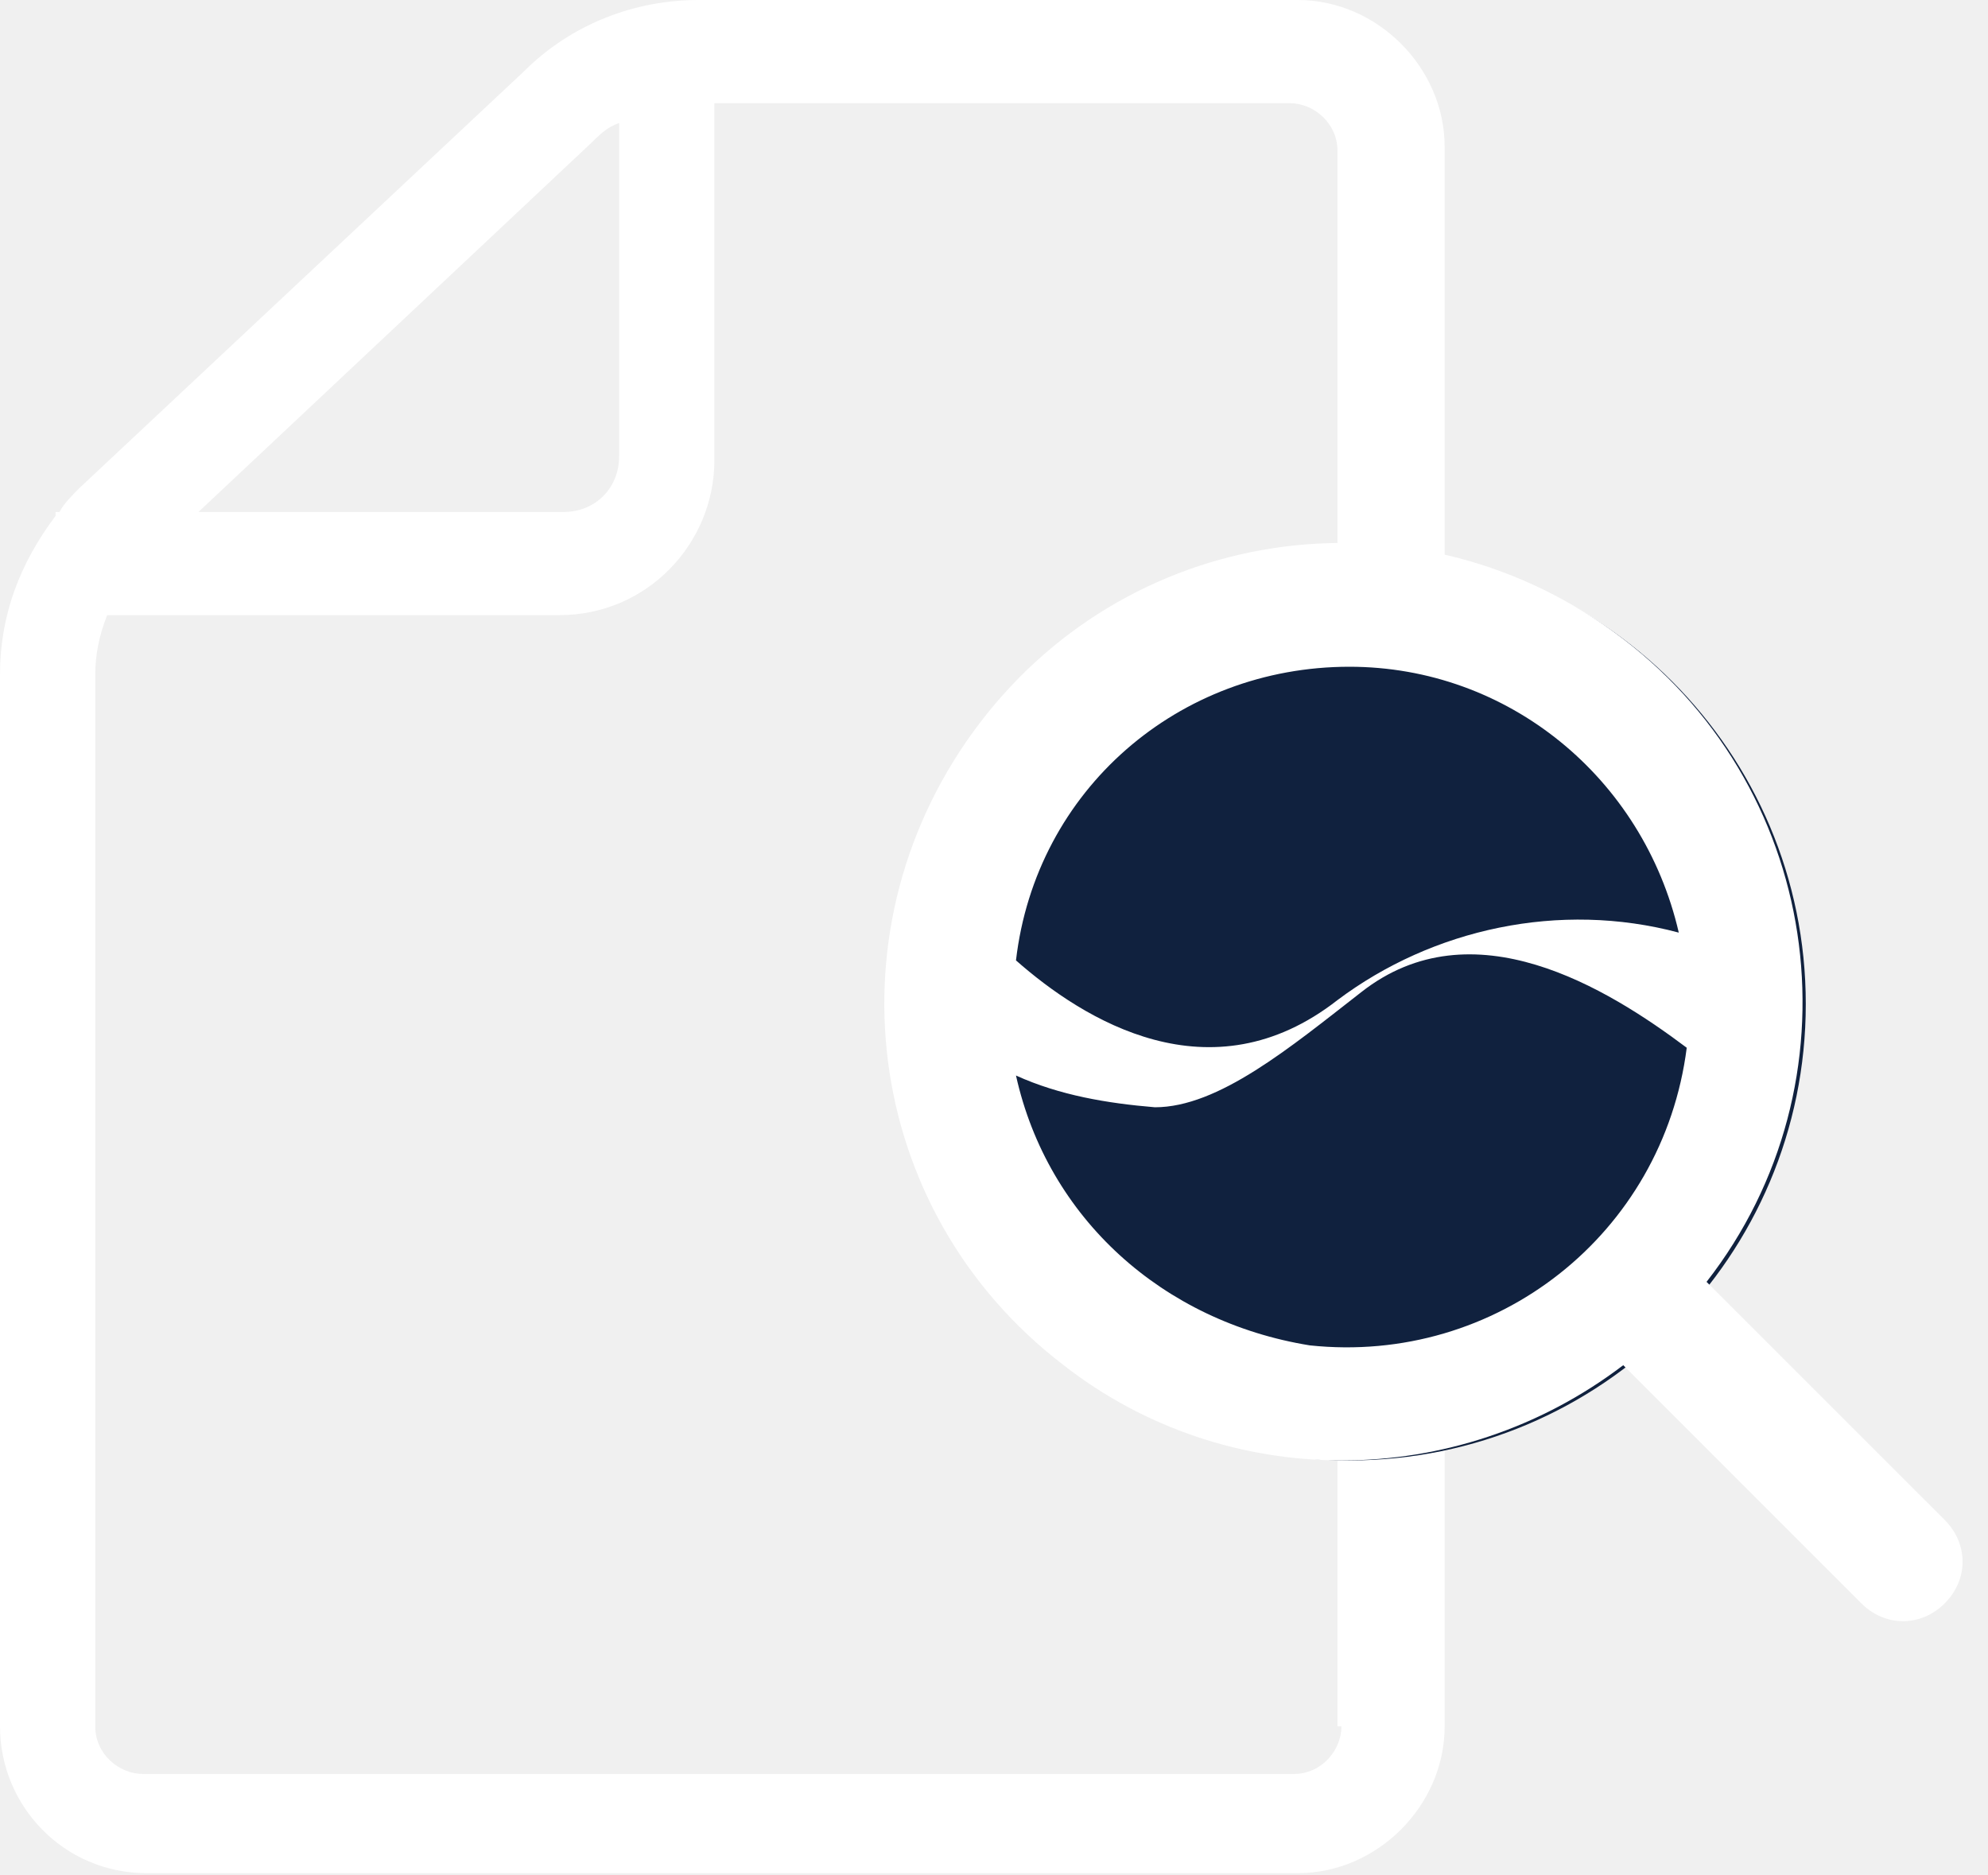
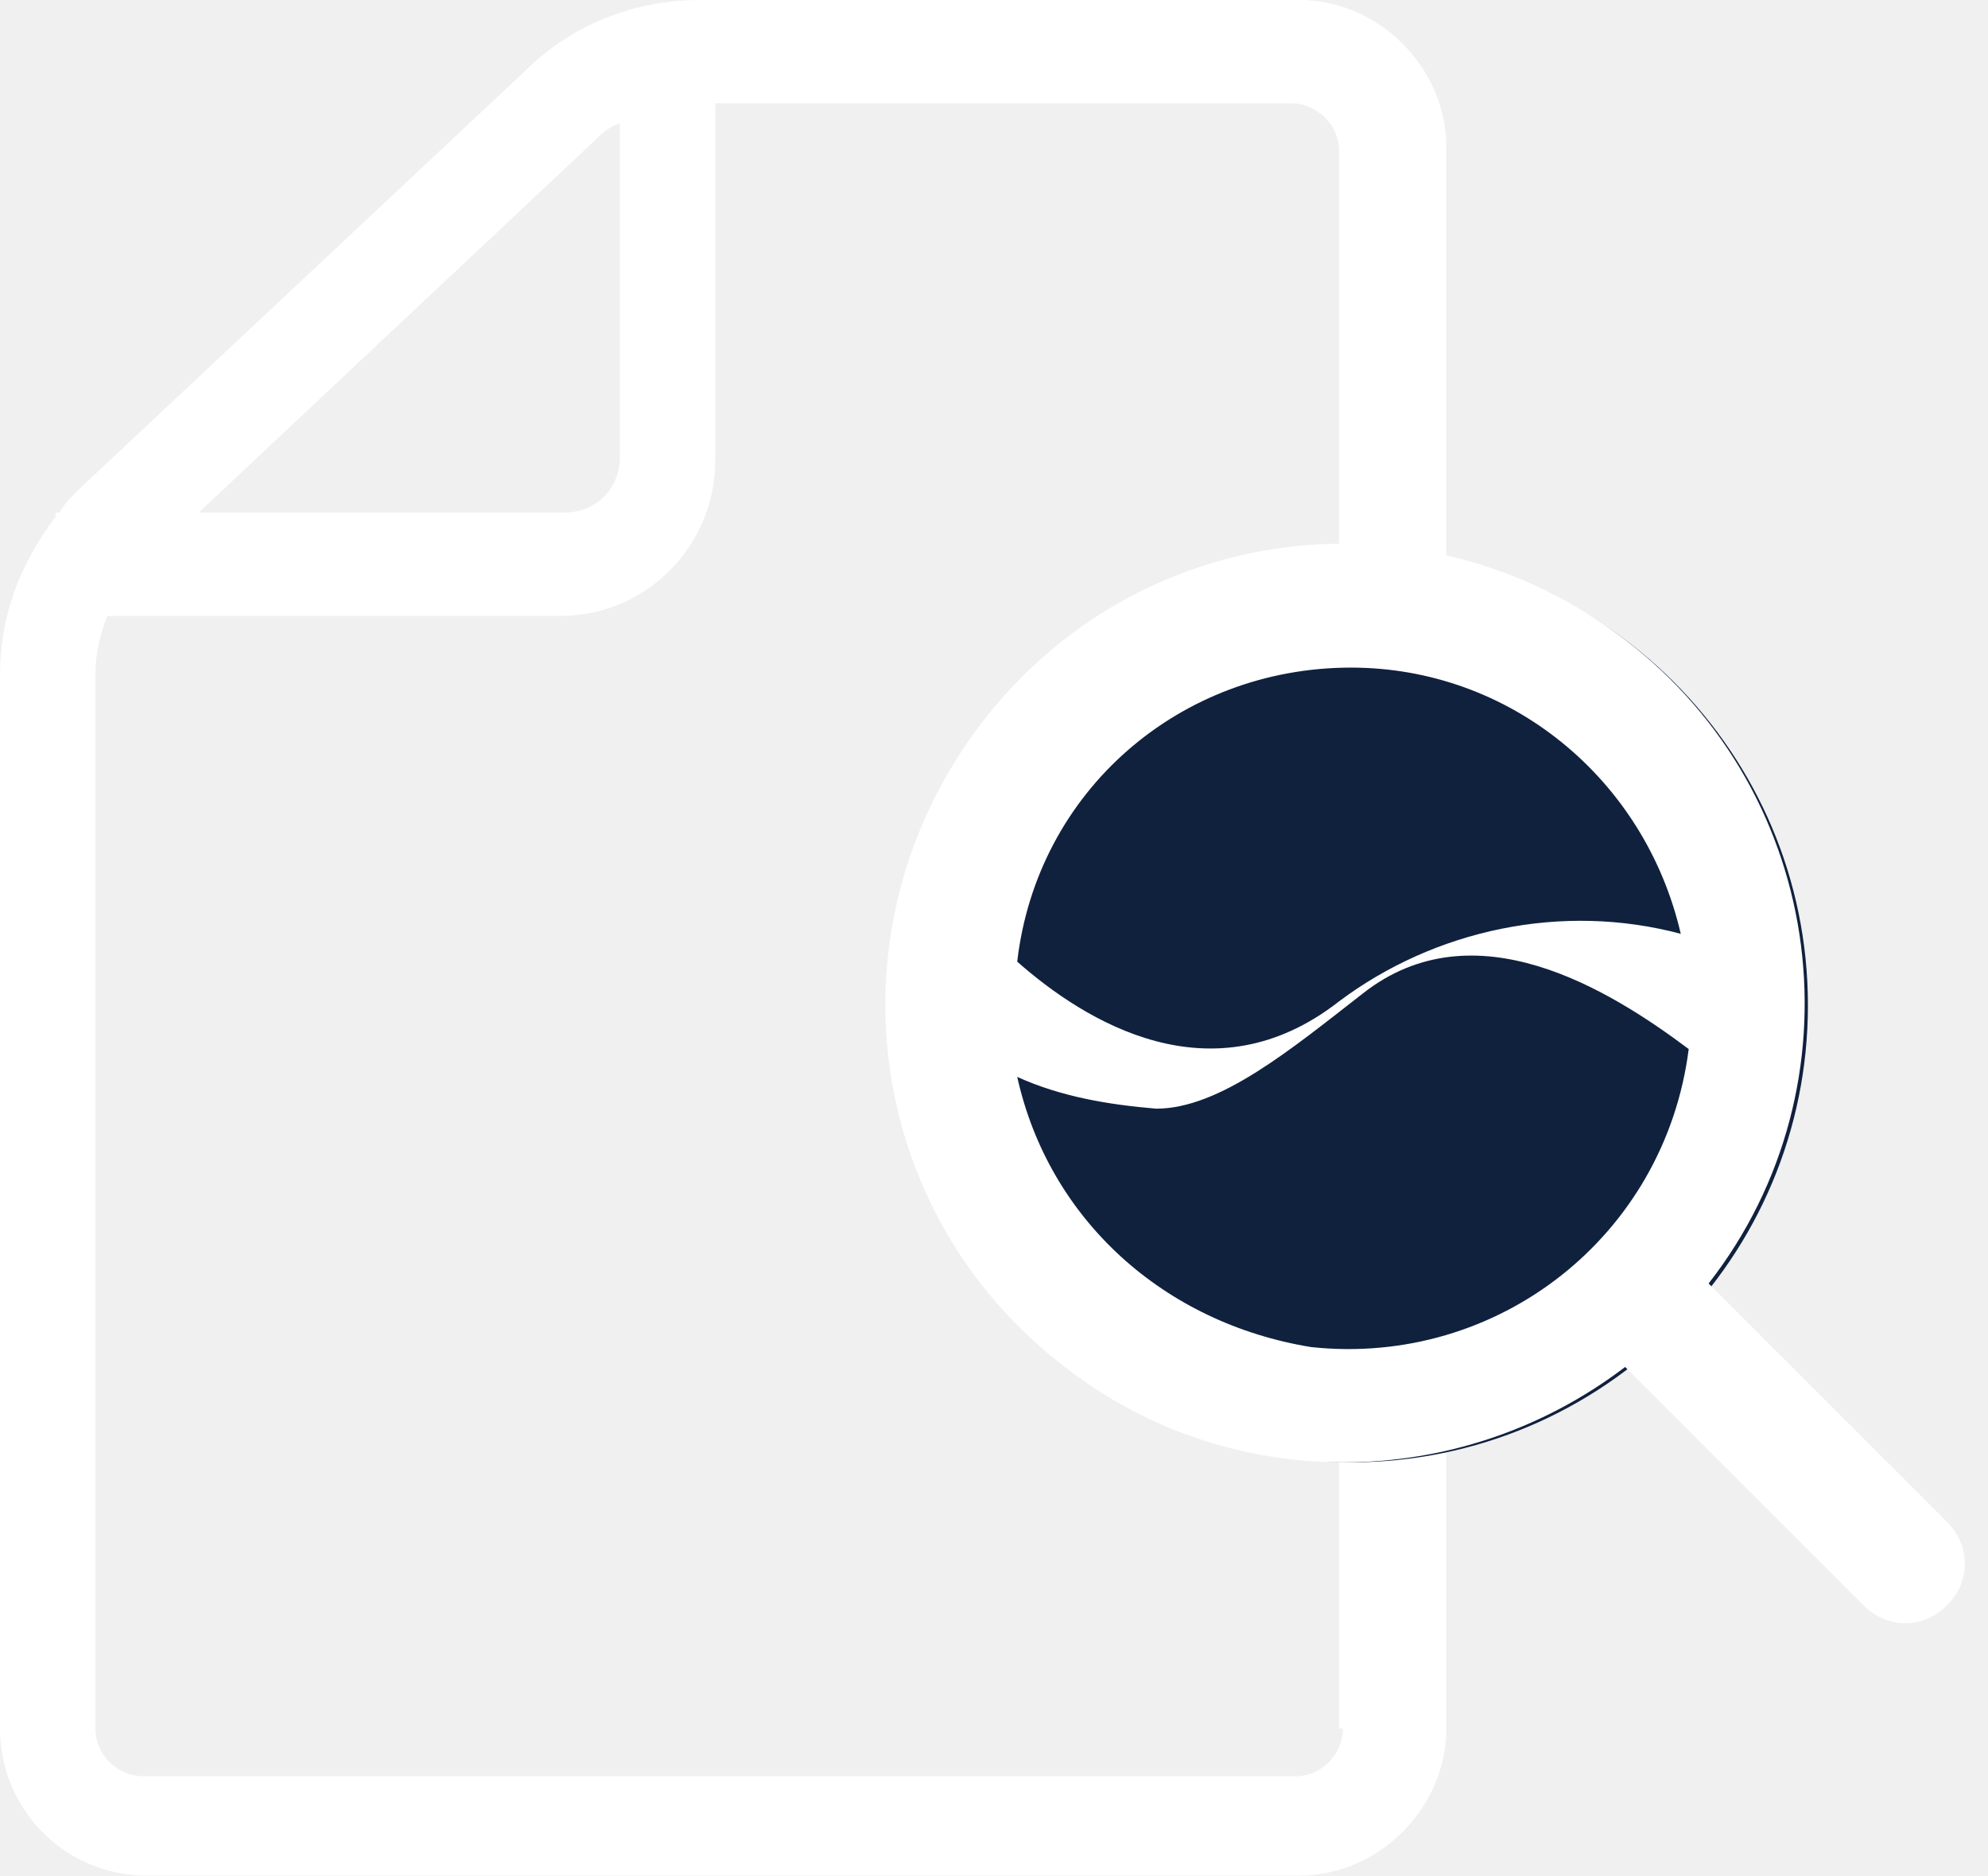
- <svg xmlns="http://www.w3.org/2000/svg" width="35" height="33" viewBox="0 0 35 33" fill="none">
-   <path d="M22.848 0H12.298C11.18 0 10.062 0.419 9.223 1.258L1.397 8.594C1.258 8.734 1.118 8.874 1.048 9.014H0.978V9.083C0.349 9.922 0 10.83 0 11.878V30.395C0 31.792 1.118 32.98 2.585 32.98H22.848C24.246 32.98 25.434 31.792 25.434 30.395V2.585C25.434 1.188 24.246 0 22.848 0ZM10.411 2.515C10.551 2.376 10.691 2.236 10.9 2.166V8.035C10.9 8.594 10.481 9.014 9.922 9.014H3.494L10.411 2.515ZM23.617 30.395C23.617 30.814 23.268 31.233 22.779 31.233H2.515C2.096 31.233 1.677 30.884 1.677 30.395V11.878C1.677 11.529 1.747 11.18 1.887 10.83H9.852C11.389 10.83 12.577 9.573 12.577 8.105V1.817H22.709C23.128 1.817 23.547 2.166 23.547 2.655V30.395H23.617Z" fill="white" />
-   <path d="M23.757 25.713C28.195 25.713 31.792 22.116 31.792 17.678C31.792 13.24 28.195 9.643 23.757 9.643C19.319 9.643 15.721 13.24 15.721 17.678C15.721 22.116 19.319 25.713 23.757 25.713Z" fill="#10213E" />
-   <path d="M34.238 26.761L30.045 22.569C32.77 19.075 32.142 13.975 28.578 11.25C25.015 8.525 19.984 9.153 17.259 12.717C14.534 16.28 15.162 21.311 18.726 24.036C21.591 26.272 25.643 26.272 28.578 24.036L32.77 28.229C33.19 28.648 33.819 28.648 34.238 28.229C34.657 27.809 34.657 27.181 34.238 26.761ZM23.757 11.739C26.552 11.739 28.927 13.695 29.556 16.42C27.46 15.861 25.224 16.35 23.547 17.608C21.311 19.355 19.075 17.957 17.887 16.909C18.237 13.905 20.752 11.739 23.757 11.739ZM17.887 18.936C18.656 19.285 19.494 19.425 20.333 19.495C21.451 19.495 22.709 18.447 23.966 17.468C25.923 15.931 28.299 17.398 29.696 18.447C29.277 21.73 26.342 24.036 23.058 23.687C20.473 23.268 18.446 21.451 17.887 18.936Z" fill="white" />
+ <svg xmlns="http://www.w3.org/2000/svg" width="53" height="50" viewBox="0 0 53 50" fill="none">
+   <path d="M34.64 0H18.644C16.949 0 15.254 0.636 13.983 1.907L2.119 13.03C1.907 13.242 1.695 13.453 1.589 13.665H1.483V13.771C0.53 15.042 0 16.419 0 18.009V46.081C0 48.199 1.695 50 3.919 50H34.64C36.758 50 38.559 48.199 38.559 46.081V3.919C38.559 1.801 36.758 0 34.64 0ZM15.784 3.814C15.996 3.602 16.208 3.39 16.525 3.284V12.182C16.525 13.03 15.89 13.665 15.042 13.665H5.297L15.784 3.814ZM35.805 46.081C35.805 46.716 35.275 47.352 34.534 47.352H3.814C3.178 47.352 2.542 46.822 2.542 46.081V18.009C2.542 17.479 2.648 16.949 2.86 16.419H14.936C17.267 16.419 19.068 14.513 19.068 12.288V2.754H34.428C35.064 2.754 35.699 3.284 35.699 4.025V46.081H35.805Z" fill="white" />
+   <path d="M36.017 38.983C42.745 38.983 48.199 33.529 48.199 26.801C48.199 20.073 42.745 14.619 36.017 14.619C29.289 14.619 23.835 20.073 23.835 26.801C23.835 33.529 29.289 38.983 36.017 38.983Z" fill="#10213E" />
+   <path d="M51.907 40.572L45.551 34.216C49.682 28.919 48.729 21.186 43.326 17.055C37.924 12.924 30.297 13.877 26.165 19.28C22.034 24.682 22.987 32.309 28.39 36.441C32.733 39.831 38.877 39.831 43.326 36.441L49.682 42.797C50.318 43.432 51.271 43.432 51.907 42.797C52.542 42.161 52.542 41.208 51.907 40.572ZM36.017 17.797C40.254 17.797 43.856 20.763 44.809 24.894C41.631 24.047 38.242 24.788 35.699 26.695C32.309 29.343 28.919 27.224 27.119 25.636C27.648 21.081 31.462 17.797 36.017 17.797ZM27.119 28.708C28.284 29.237 29.555 29.449 30.826 29.555C32.521 29.555 34.428 27.966 36.335 26.483C39.301 24.152 42.903 26.377 45.021 27.966C44.386 32.945 39.937 36.441 34.958 35.911C31.038 35.275 27.966 32.521 27.119 28.708Z" fill="white" />
</svg>
